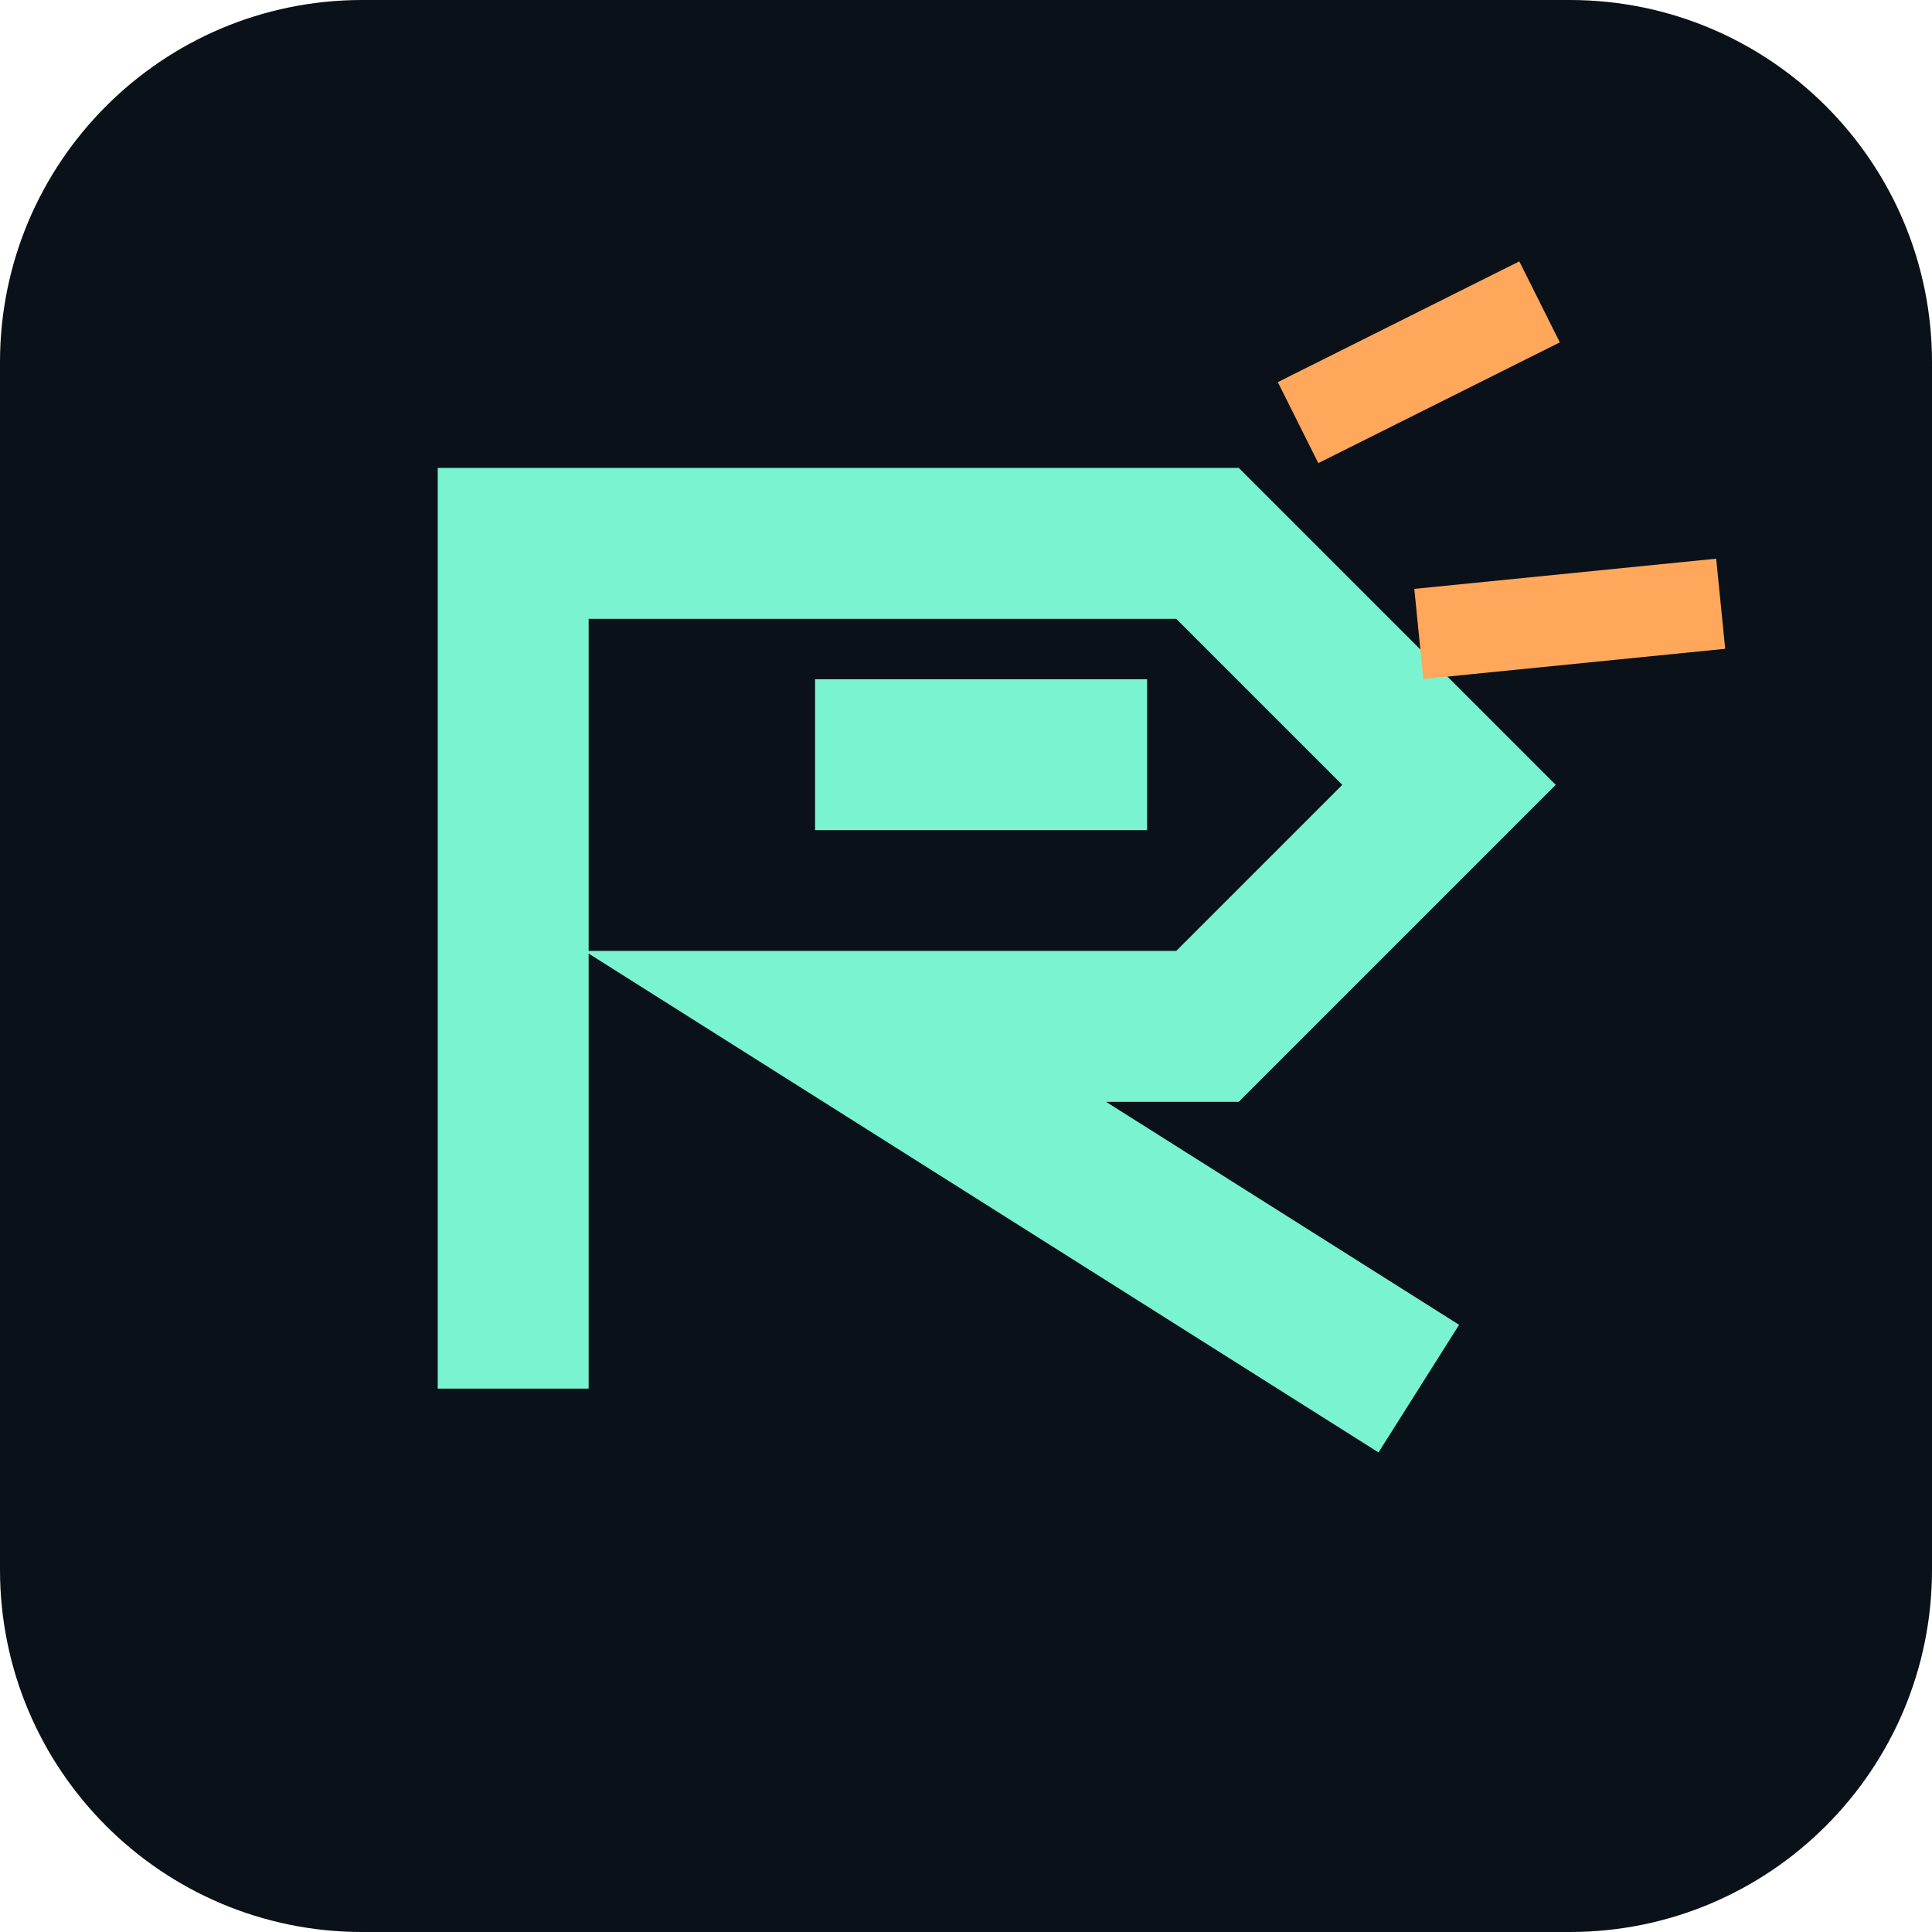
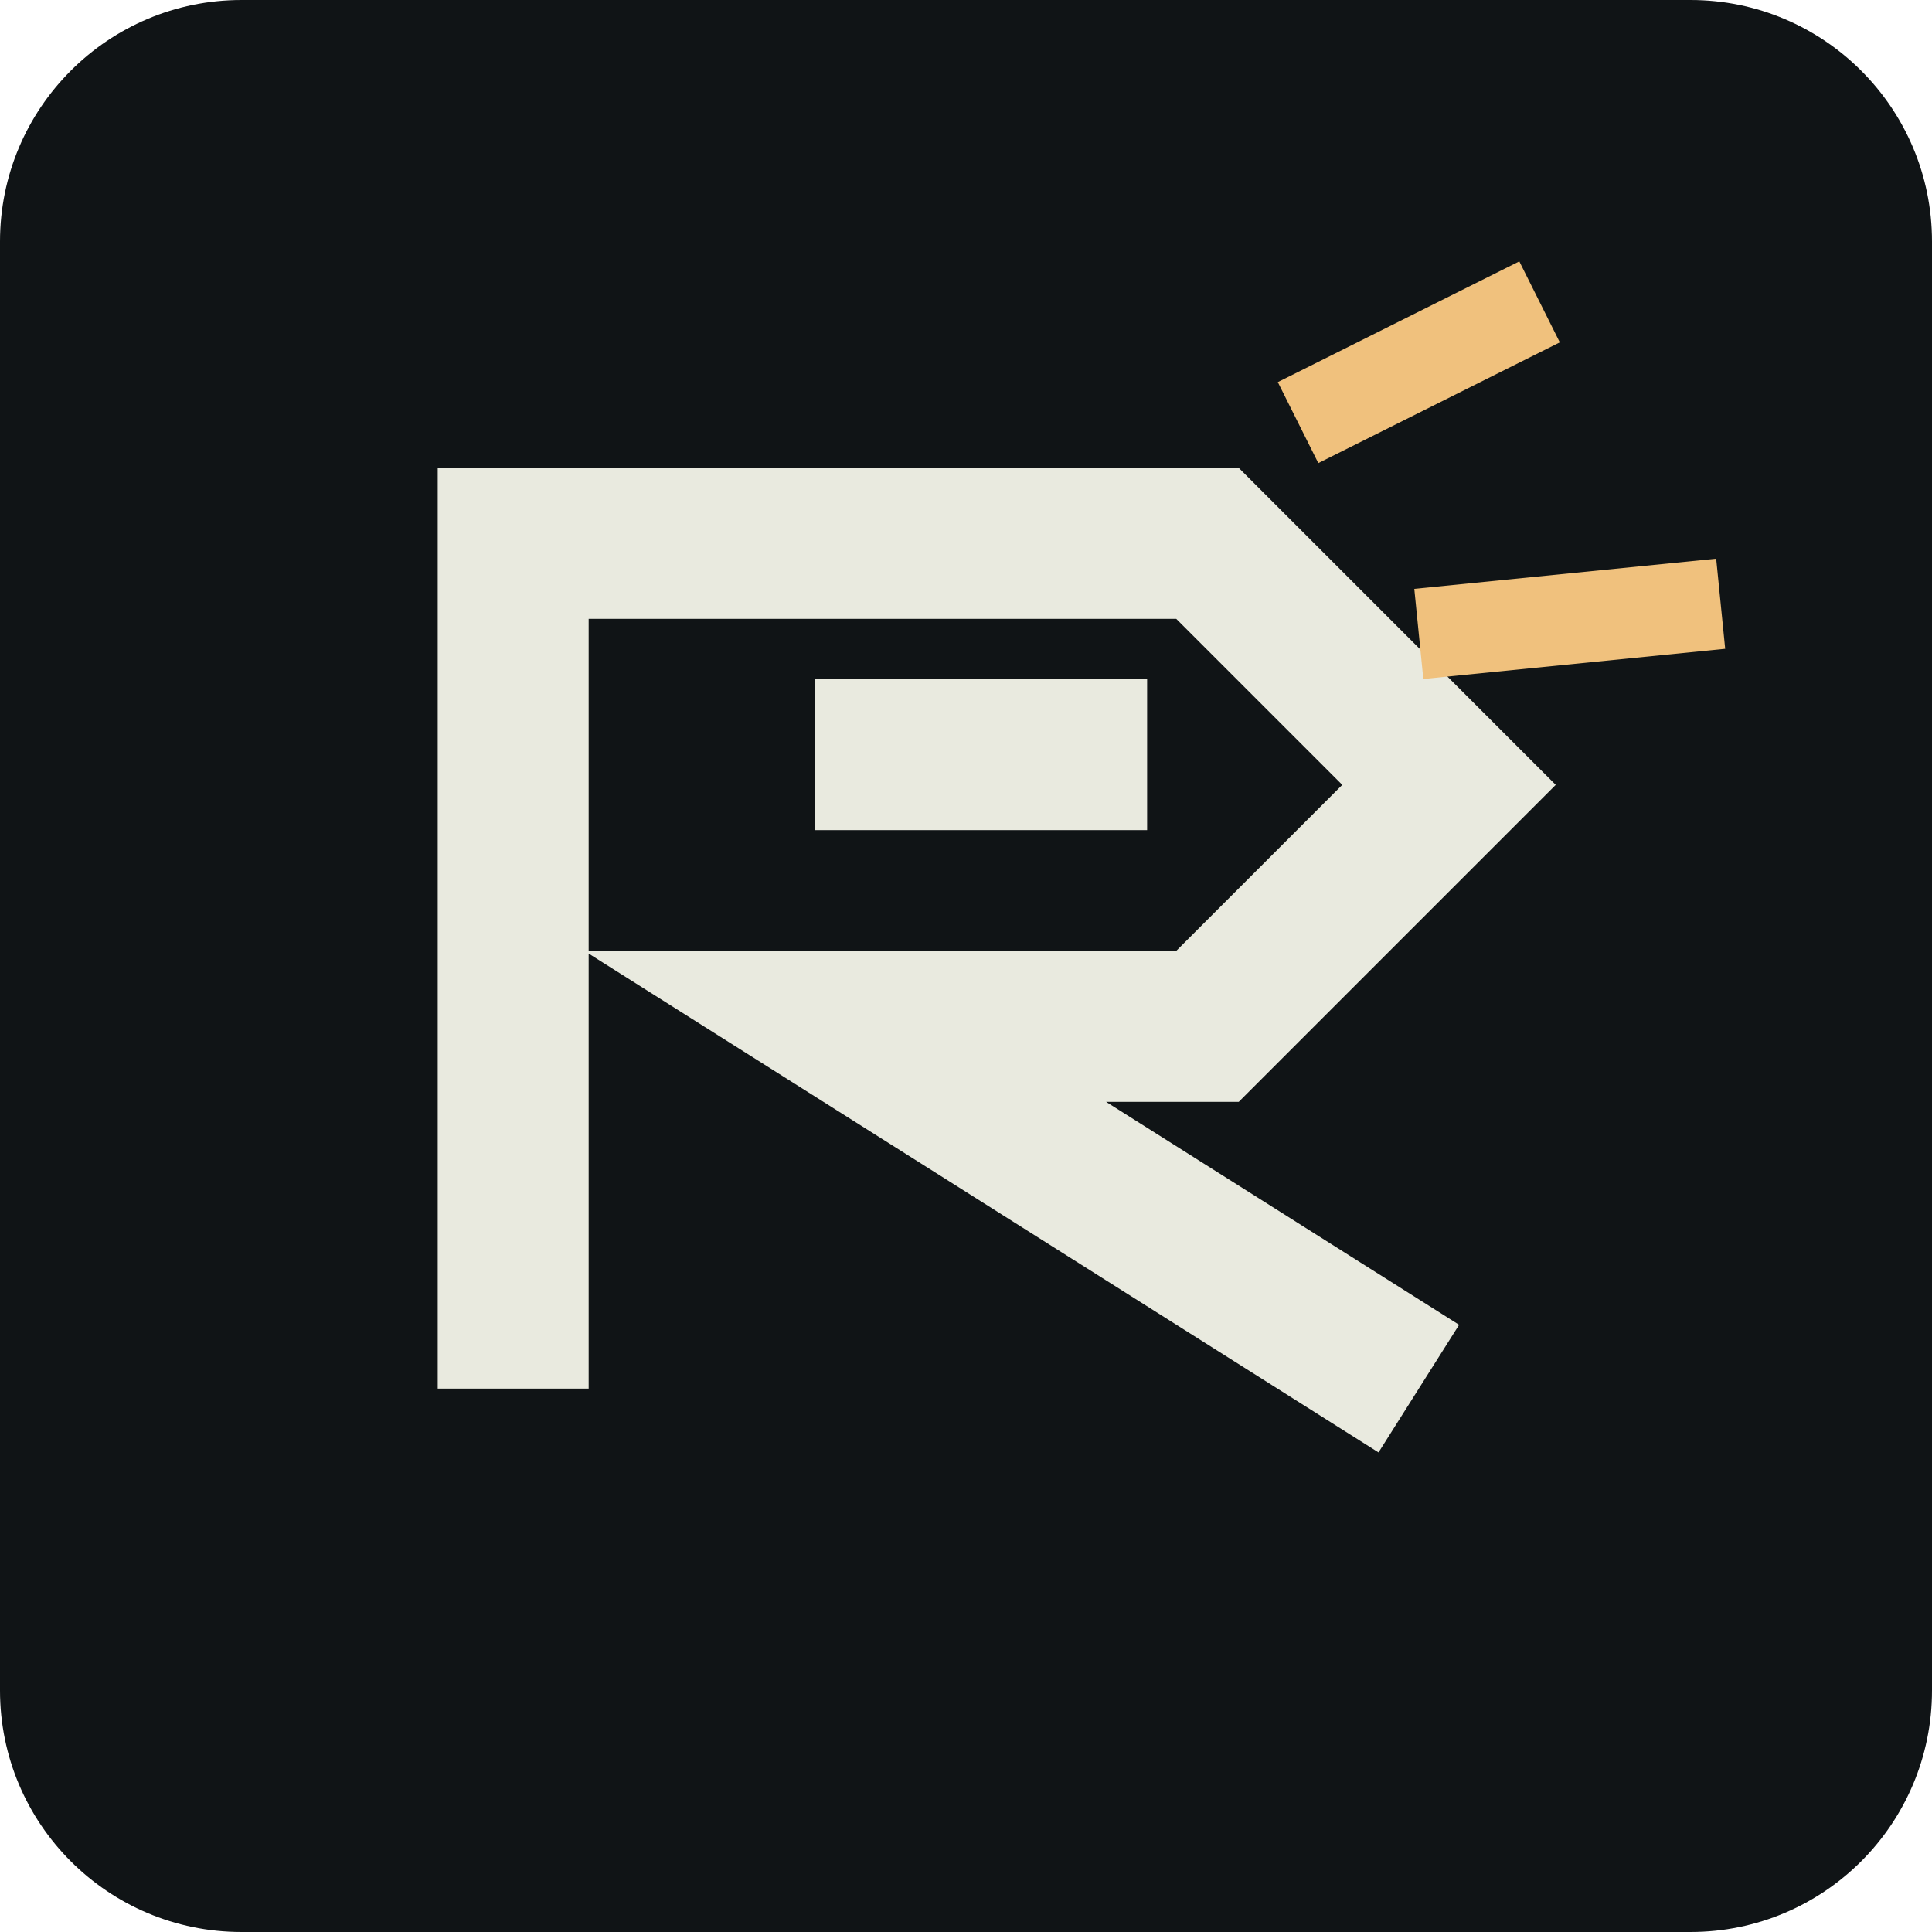
<svg xmlns="http://www.w3.org/2000/svg" viewBox="0 0 64 64">
-   <rect width="64" height="64" rx="12" fill="#0a1118" />
-   <path d="M17 46V18h23l8 8-8 8H28l19 12M27 25h11" fill="none" stroke="#79f3d0" stroke-width="5" />
-   <path d="m43 14 8-4m-4 11 10-1" stroke="#ffa85c" stroke-width="3" />
+   <rect width="64" height="64" rx="8" fill="#101416" />
+   <path d="M17 46V18h23l8 8-8 8H28l19 12M27 25h11" fill="none" stroke="#e9eadf" stroke-width="5" />
+   <path d="m43 14 8-4m-4 11 10-1" stroke="#f0c17d" stroke-width="3" />
</svg>
